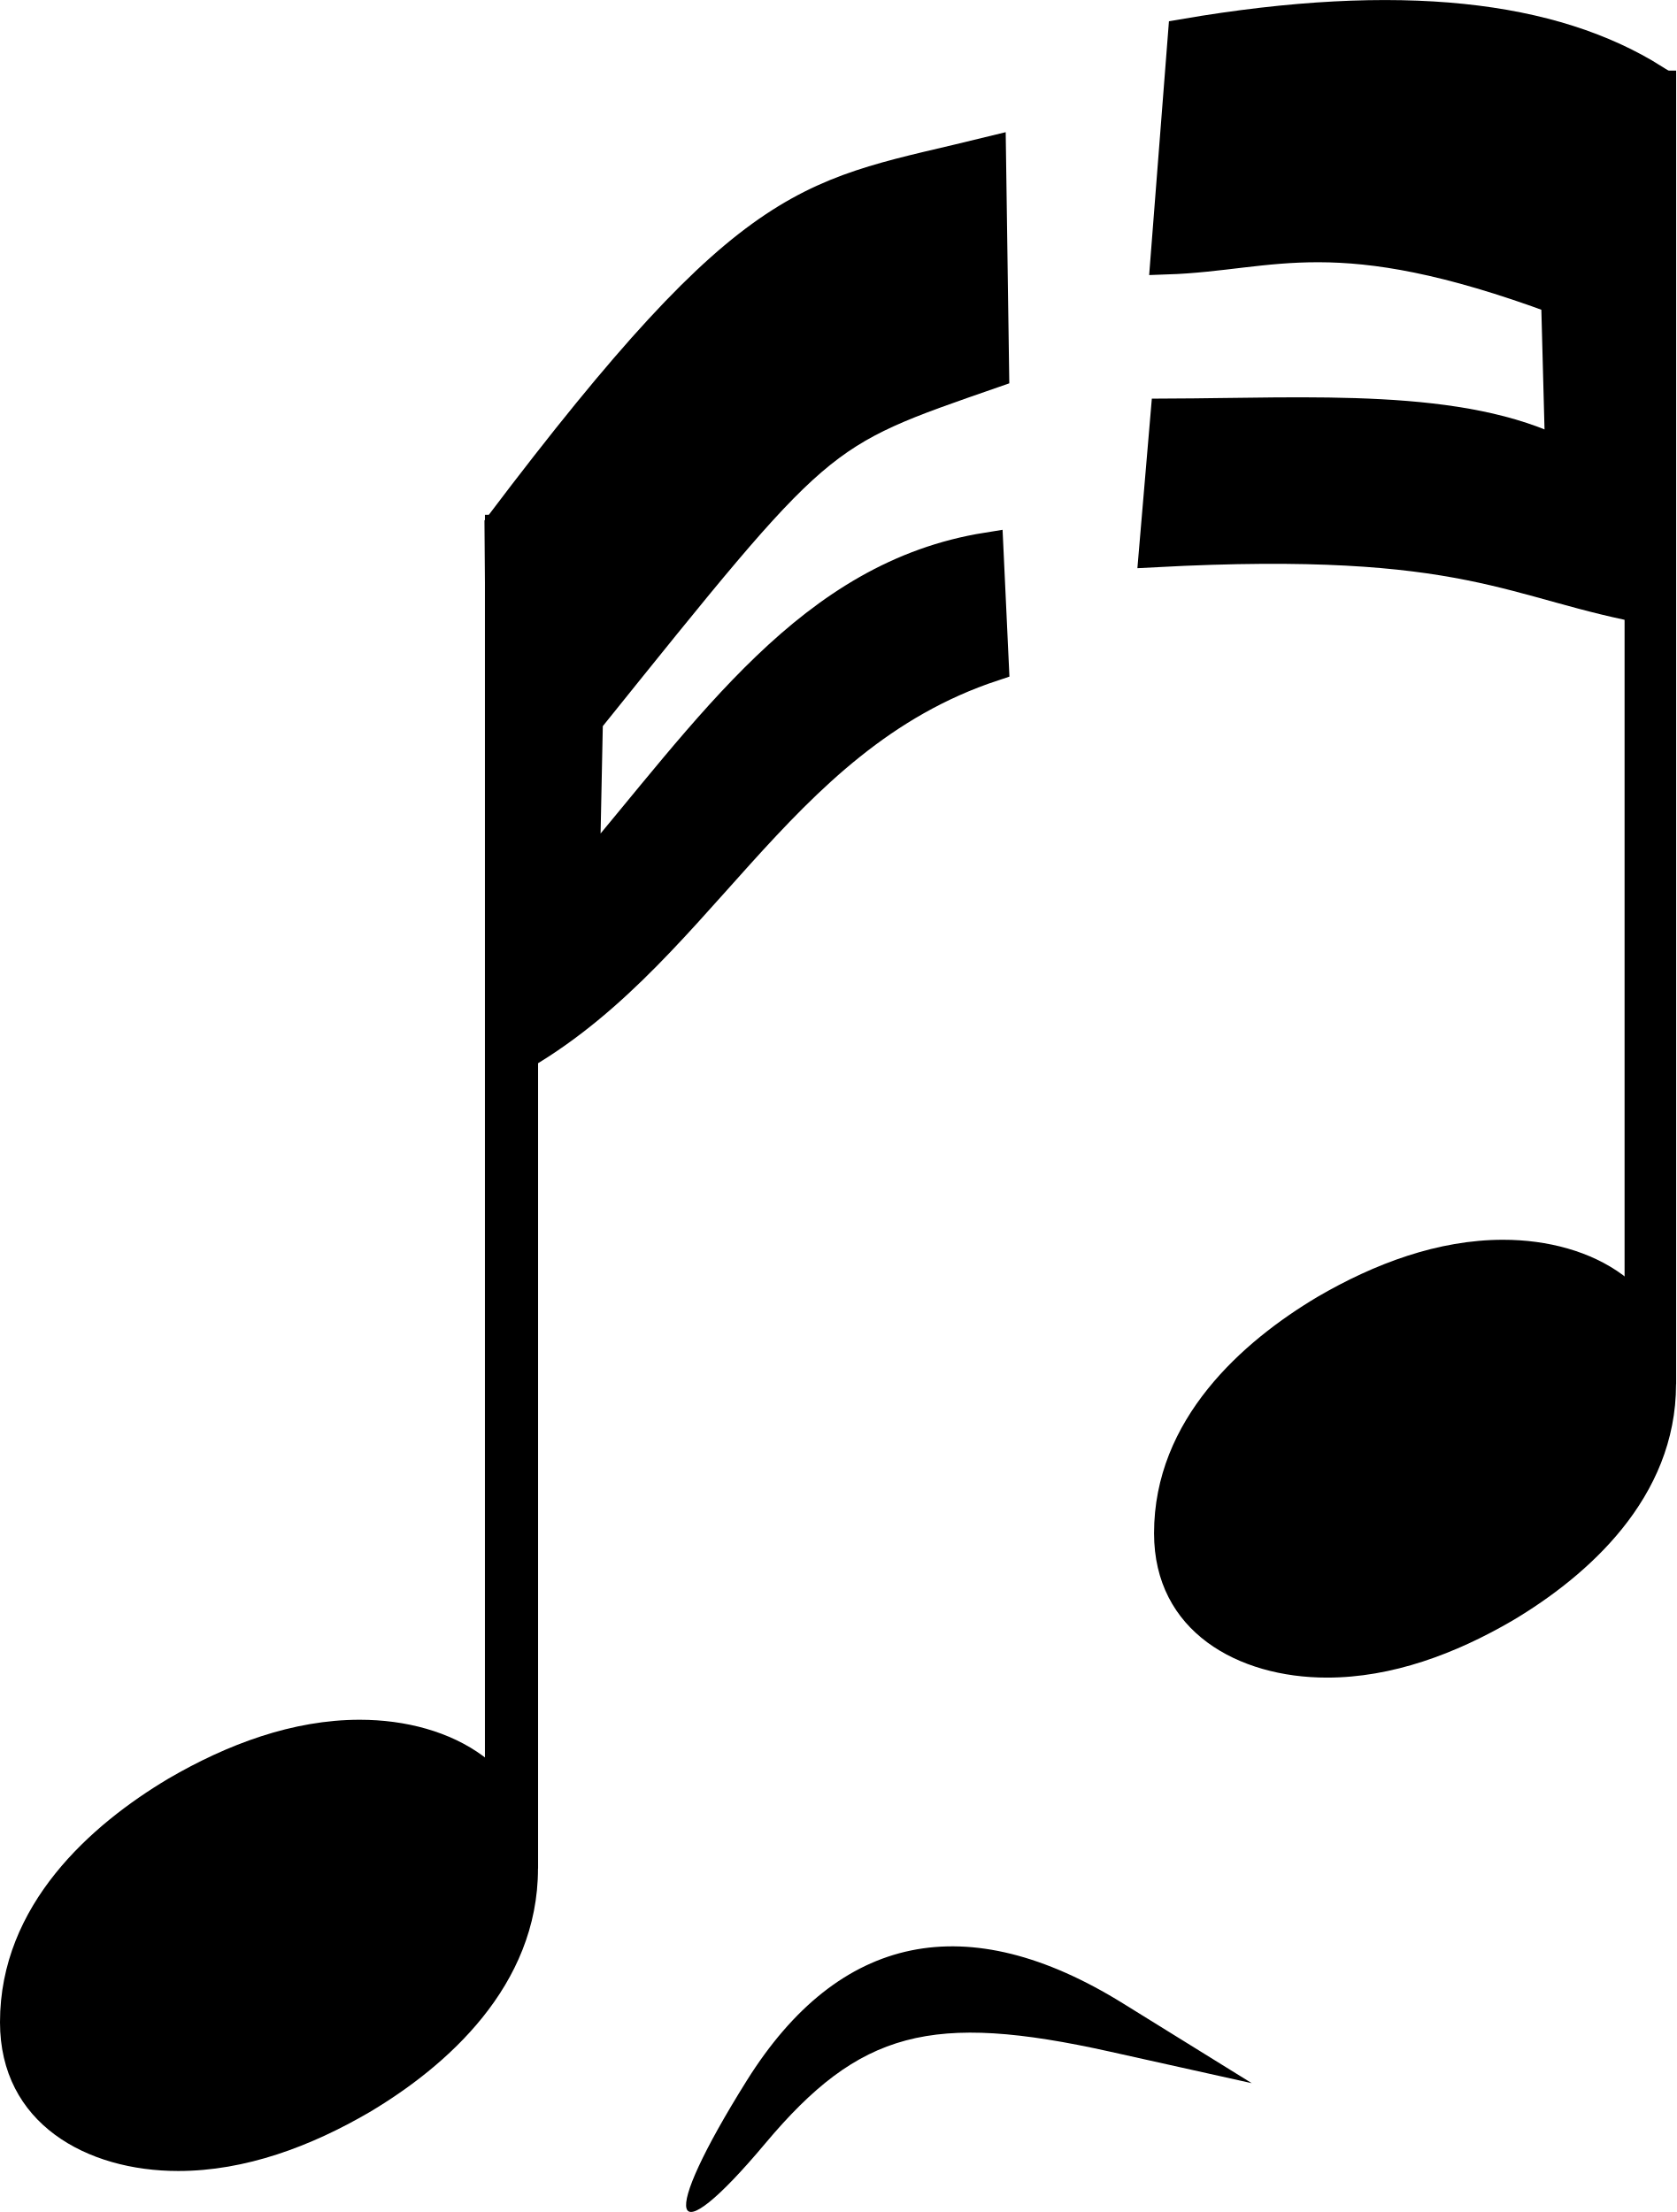
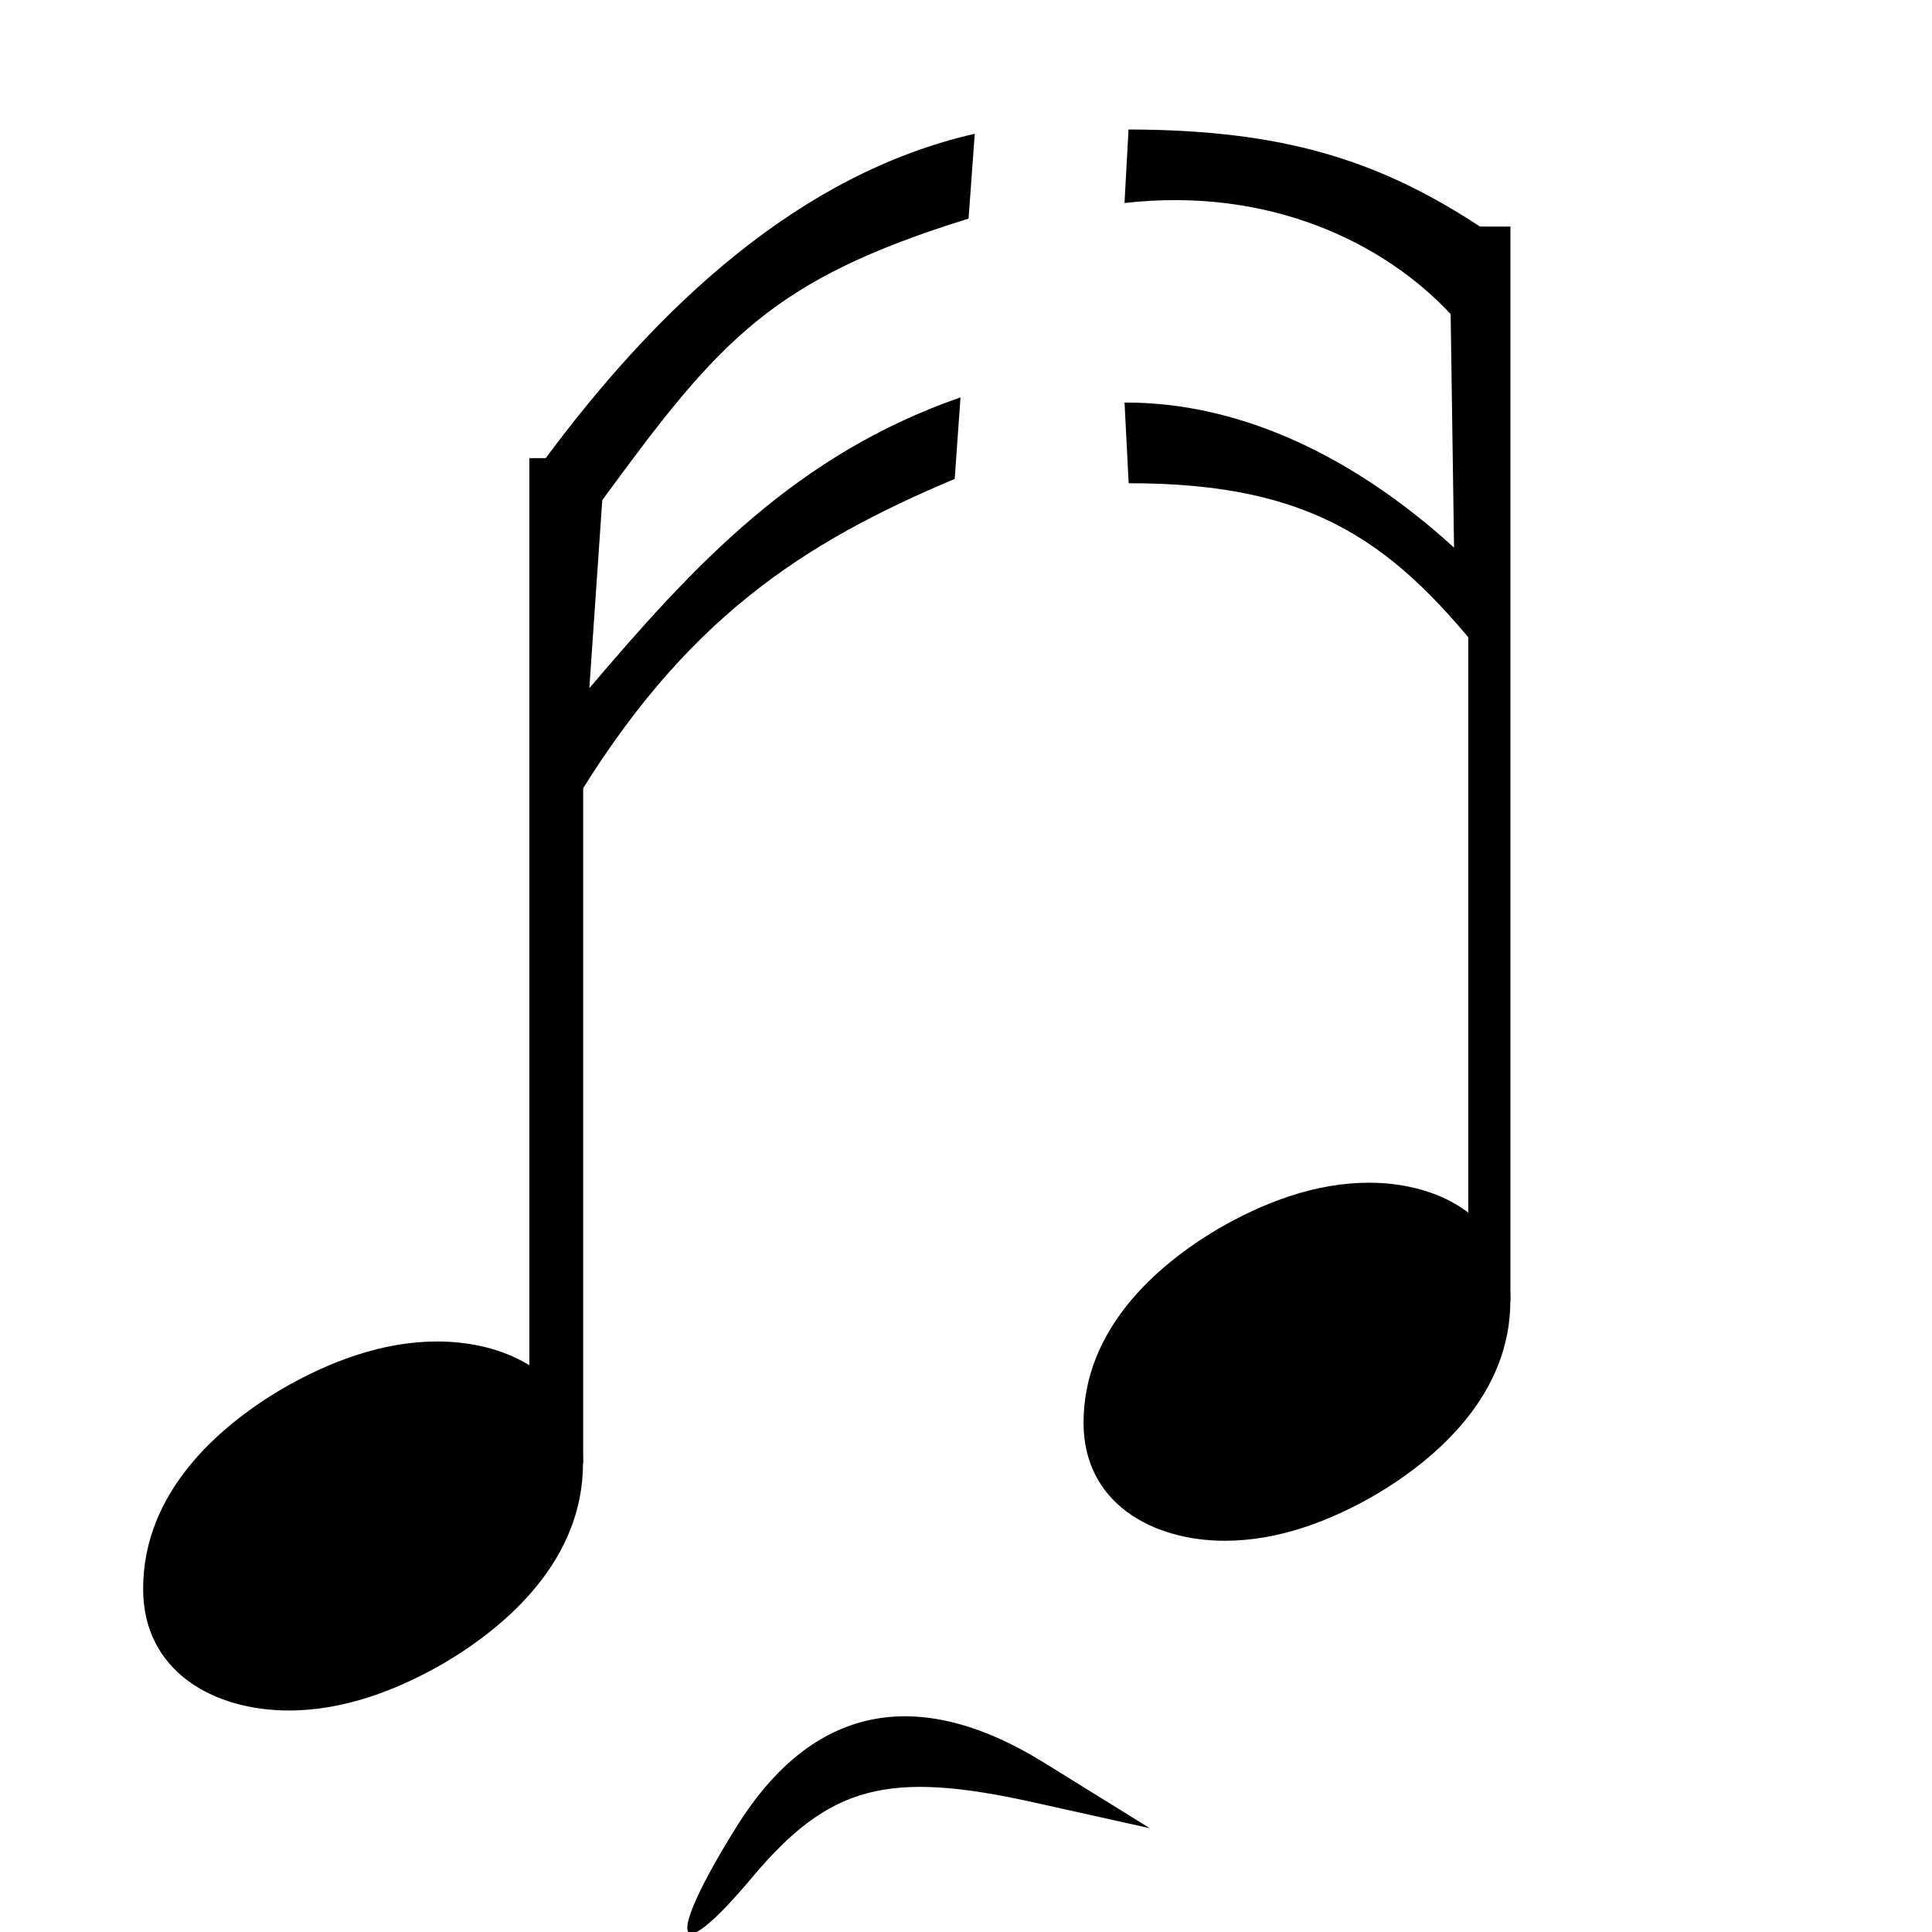
- <svg xmlns="http://www.w3.org/2000/svg" viewBox="0 0 51.726 68.275" version="1.1">
-   <g transform="rotate(165,9.833832,33.55159)" id="frown">
-     <path d="m -6.815,-0.187 -3.208,-3.414 3.975,2.073 c 5.015,2.615 7.294,2.618 11.012,0.014 3.797,-2.66 3.823,-1.496 0.045,2.024 C 1.082,4.168 -2.946,3.931 -6.815,-0.187 Z" style="fill:#000000" />
-   </g>
-   <g transform="matrix(12.61596,0,0,12.61596,0,15.88951)" id="left-eye">
-     <rect transform="translate(1.2512,2)" x="-0.065" y="-2" width="0.13" height="3.312" id="left-eye-bar" />
-     <g transform="translate(-94.8335,-6.3453)" id="left-eye-ball">
-       <path transform="matrix(0.004,0,0,-0.004,94.8335,9.8453)" d="m 220,138 c 56,0 109,-29 109,-91 0,-72 -56,-121 -103,-149 -36,-21 -76,-36 -117,-36 -56,0 -109,29 -109,91 0,72 56,121 103,149 36,21 76,36 117,36 z" />
+ <svg xmlns="http://www.w3.org/2000/svg" viewBox="0 0.126 100 100" version="1.1">
+   <g transform="matrix(1.371373,0,0,1.371373,7.244125,8.865029)">
+     <g transform="rotate(165,9.833832,33.55159)" id="frown">
+       <path d="M -6.751,1.558 -9.958,-1.856 -5.983,0.217 C -0.968,2.832 1.31,2.834 5.029,0.23 8.826,-2.43 8.852,-1.266 5.074,2.254 1.146,5.913 -2.882,5.677 -6.751,1.558 Z" />
+     </g>
+     <g transform="matrix(12.61596,0,0,12.61596,0,15.88951)" id="left-eye">
+       <rect x="1.165" y="-0.394" width="0.161" height="3.007" id="left-eye-bar" />
+       <g transform="translate(-94.8335,-6.3453)" id="left-eye-ball">
+         <path d="m 95.723,8.594 c 0.224,0 0.436,0.116 0.436,0.364 0,0.288 -0.224,0.484 -0.412,0.596 -0.144,0.084 -0.304,0.144 -0.468,0.144 -0.224,0 -0.436,-0.116 -0.436,-0.364 0,-0.288 0.224,-0.484 0.412,-0.596 0.144,-0.084 0.304,-0.144 0.468,-0.144 z" />
+       </g>
+     </g>
+     <g transform="matrix(12.24126,0,0,12.24126,35.61405,2.179174)" id="right-eye">
+       <rect transform="translate(1.2512,2)" x="-0.065" y="-2" width="0.13" height="3.312" id="right-eye-bar" />
+       <g transform="translate(-94.8335,-6.3453)" id="right-eye-ball">
+         <path transform="matrix(0.004,0,0,-0.004,94.8335,9.8453)" d="m 220,138 c 56,0 109,-29 109,-91 0,-72 -56,-121 -103,-149 -36,-21 -76,-36 -117,-36 -56,0 -109,29 -109,91 0,72 56,121 103,149 36,21 76,36 117,36 z" />
+       </g>
+     </g>
+     <g id="brows" transform="translate(2.960066,5.839736)">
+       <path id="left-brow" d="M 12.247,5.224 C 16.601,-0.676 21.953,-5.66 28.548,-7.163 l -0.234,3.202 C 20.876,-1.657 18.922,0.605 14.489,6.666 L 14.001,13.762 C 17.977,9.086 21.802,4.945 28.01,2.786 L 27.791,5.864 C 22.115,8.256 17.596,11.111 13.331,18.251 Z" />
+       <path id="right-brow" d="m 48.066,-3.361 c -4.005,-2.728 -7.672,-3.951 -13.714,-3.964 l -0.152,2.775 c 5.503,-0.625 9.823,1.522 12.309,4.193 l 0.129,8.815 C 42.933,5.077 38.629,2.963 34.201,2.981 l 0.156,3.046 c 7.069,-0.009 10.099,2.3 13.719,6.93 z" />
    </g>
  </g>
-   <g transform="matrix(12.24126,0,0,12.24126,35.61405,2.179174)" id="right-eye">
-     <rect transform="translate(1.2512,2)" x="-0.065" y="-2" width="0.13" height="3.312" id="right-eye-bar" />
-     <g transform="translate(-94.8335,-6.3453)" id="right-eye-ball">
-       <path transform="matrix(0.004,0,0,-0.004,94.8335,9.8453)" d="m 220,138 c 56,0 109,-29 109,-91 0,-72 -56,-121 -103,-149 -36,-21 -76,-36 -117,-36 -56,0 -109,29 -109,91 0,72 56,121 103,149 36,21 76,36 117,36 z" />
-     </g>
-   </g>
-   <g id="brows" transform="translate(2.960066,5.839736)">
-     <path id="left-brow" d="M 12.492,10.393 C 20.456,-0.147 22.02,0.249 27.585,-1.124 l 0.097,6.762 C 22.173,7.554 22.399,7.379 15.146,16.393 l -0.101,4.905 c 3.975,-4.676 7.027,-9.333 12.461,-10.203 l 0.168,3.594 c -6.836,2.263 -9.109,9.152 -15.05,12.296 z" style="fill:#000000;fill-opacity:1;stroke:#000000;stroke-width:1px;stroke-linecap:butt;stroke-linejoin:miter;stroke-opacity:1" />
-     <path id="right-brow" d="M 48.066,-3.361 C 44.96,-5.319 40.265,-5.899 33.582,-4.757 l -0.537,6.889 c 3.321,-0.111 5.195,-1.307 12.052,1.235 l 0.128,4.831 C 42.164,6.621 37.473,6.945 33.045,6.963 l -0.358,4.205 c 9.775,-0.519 11,1.015 15.388,1.789 z" style="fill:#000000;fill-opacity:1;stroke:#000000;stroke-width:1px;stroke-linecap:butt;stroke-linejoin:miter;stroke-opacity:1" />
-   </g>
</svg>
